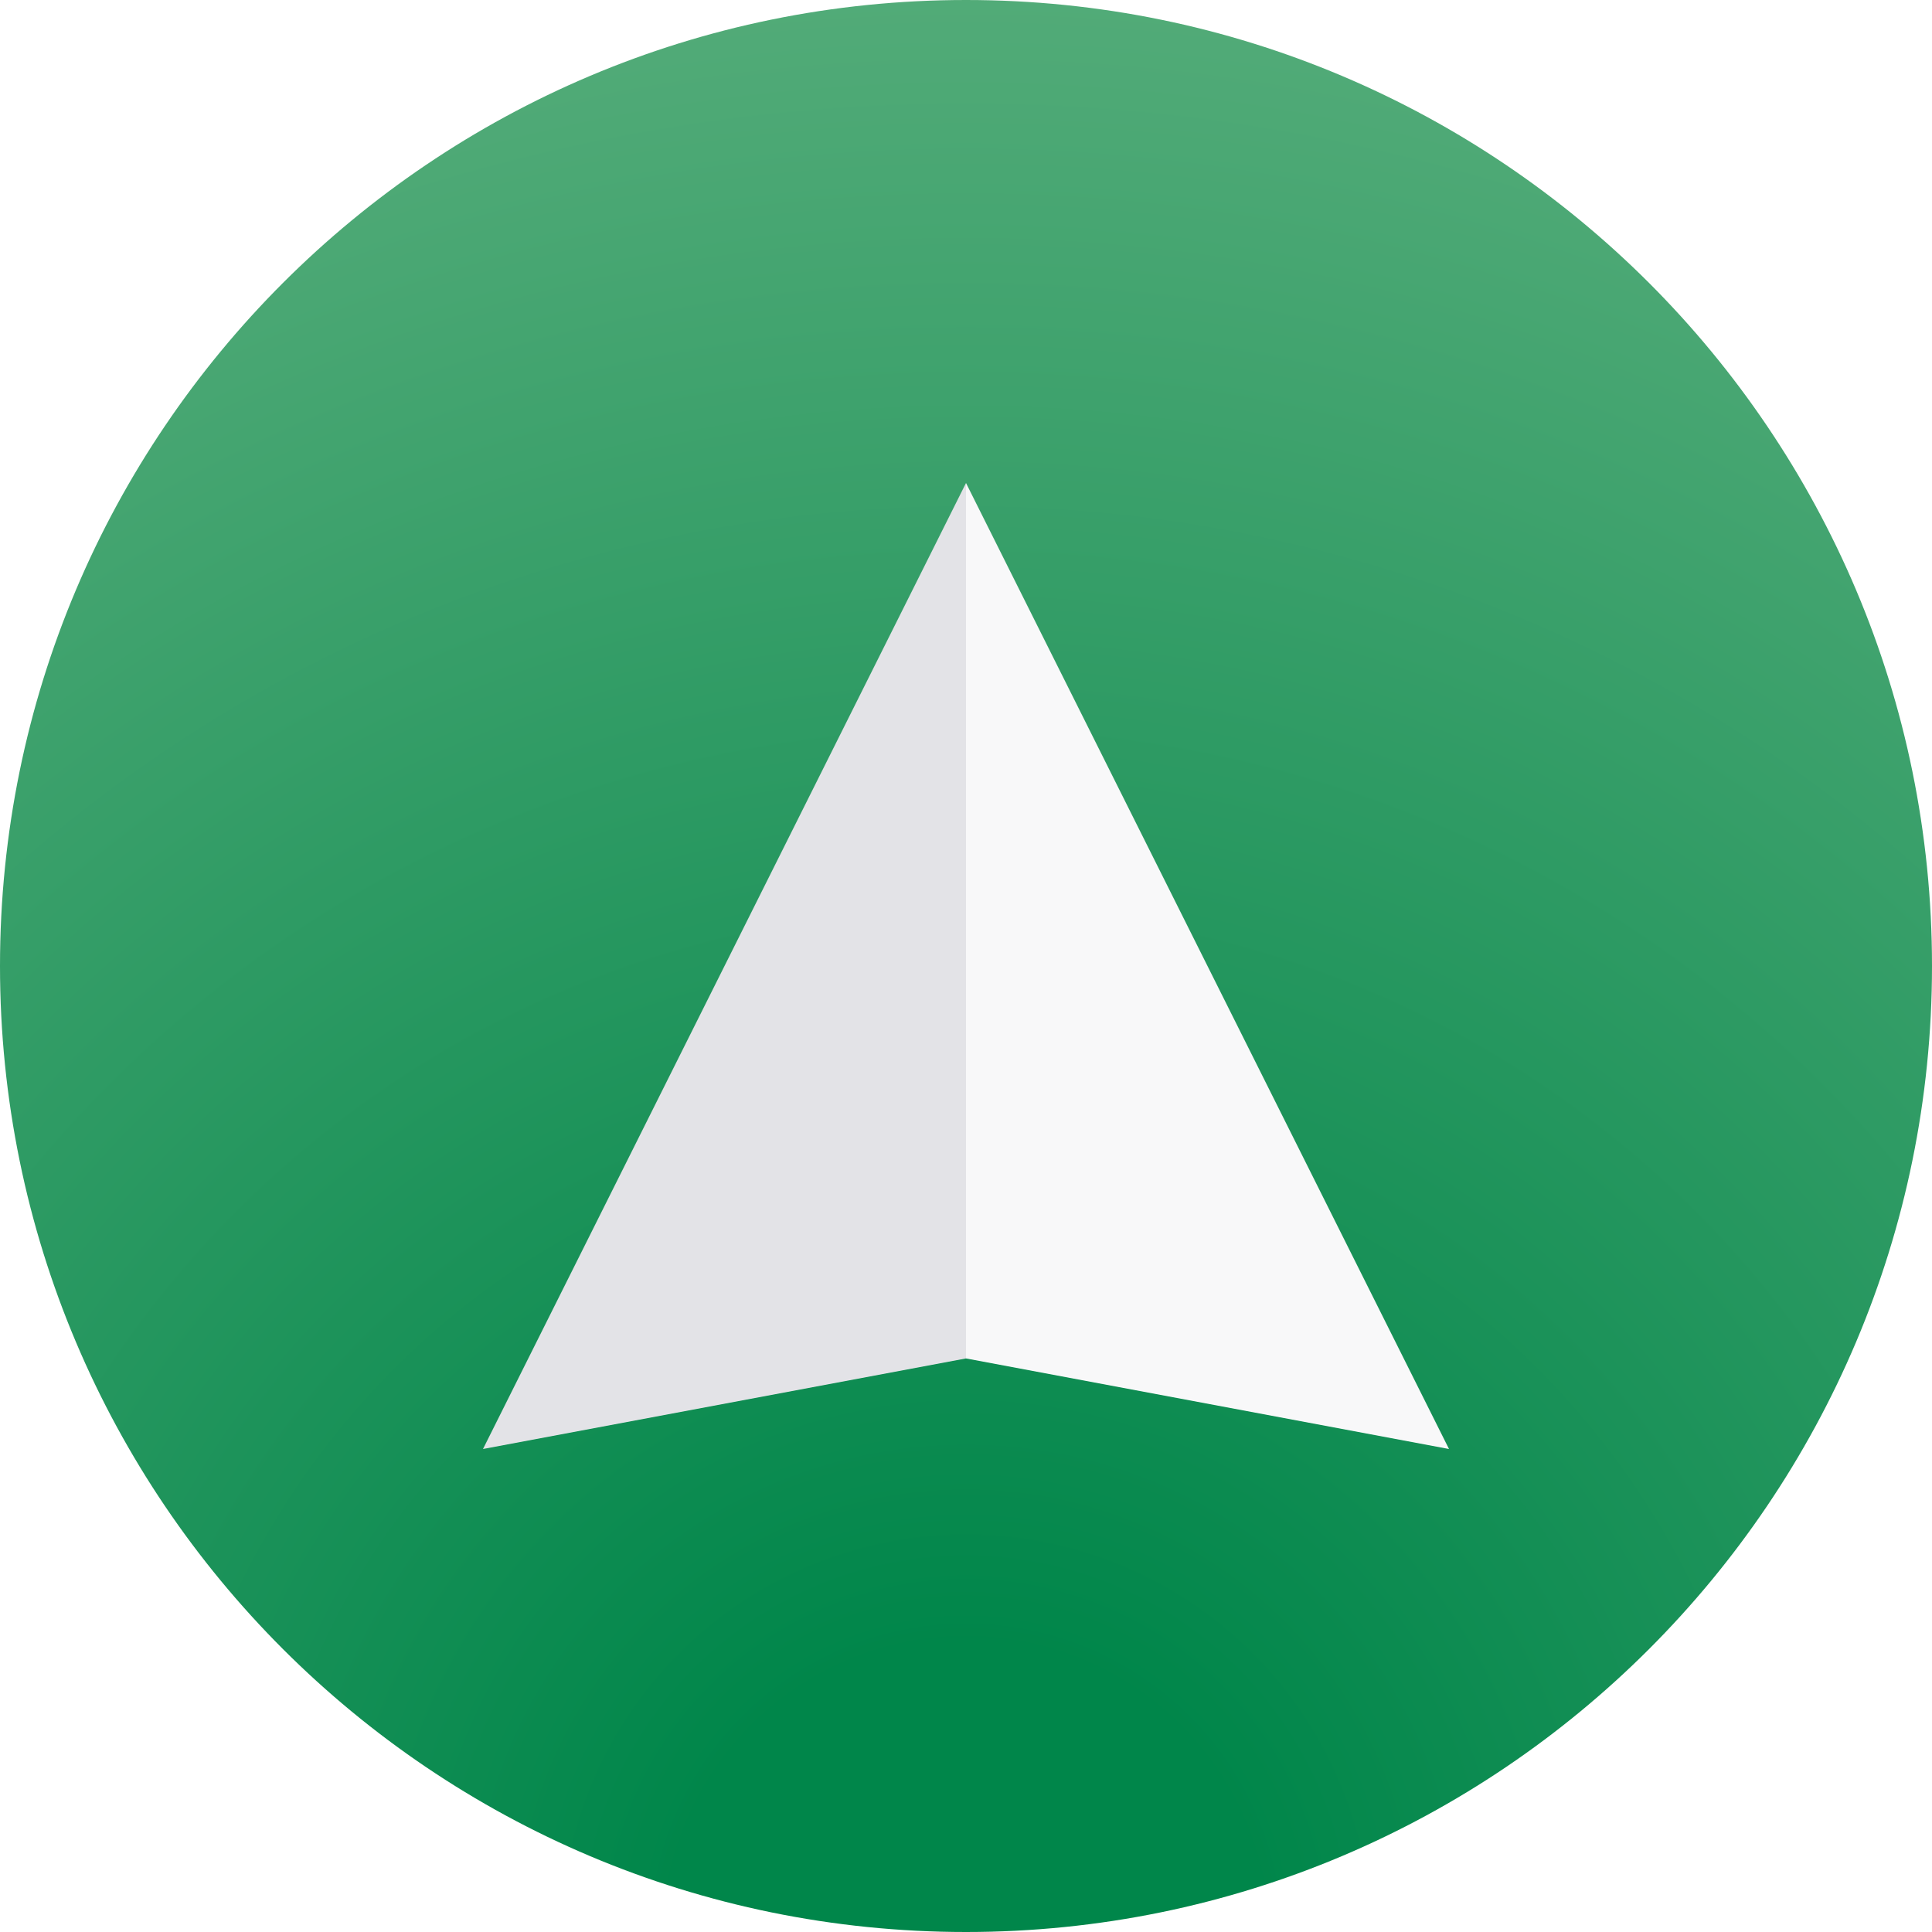
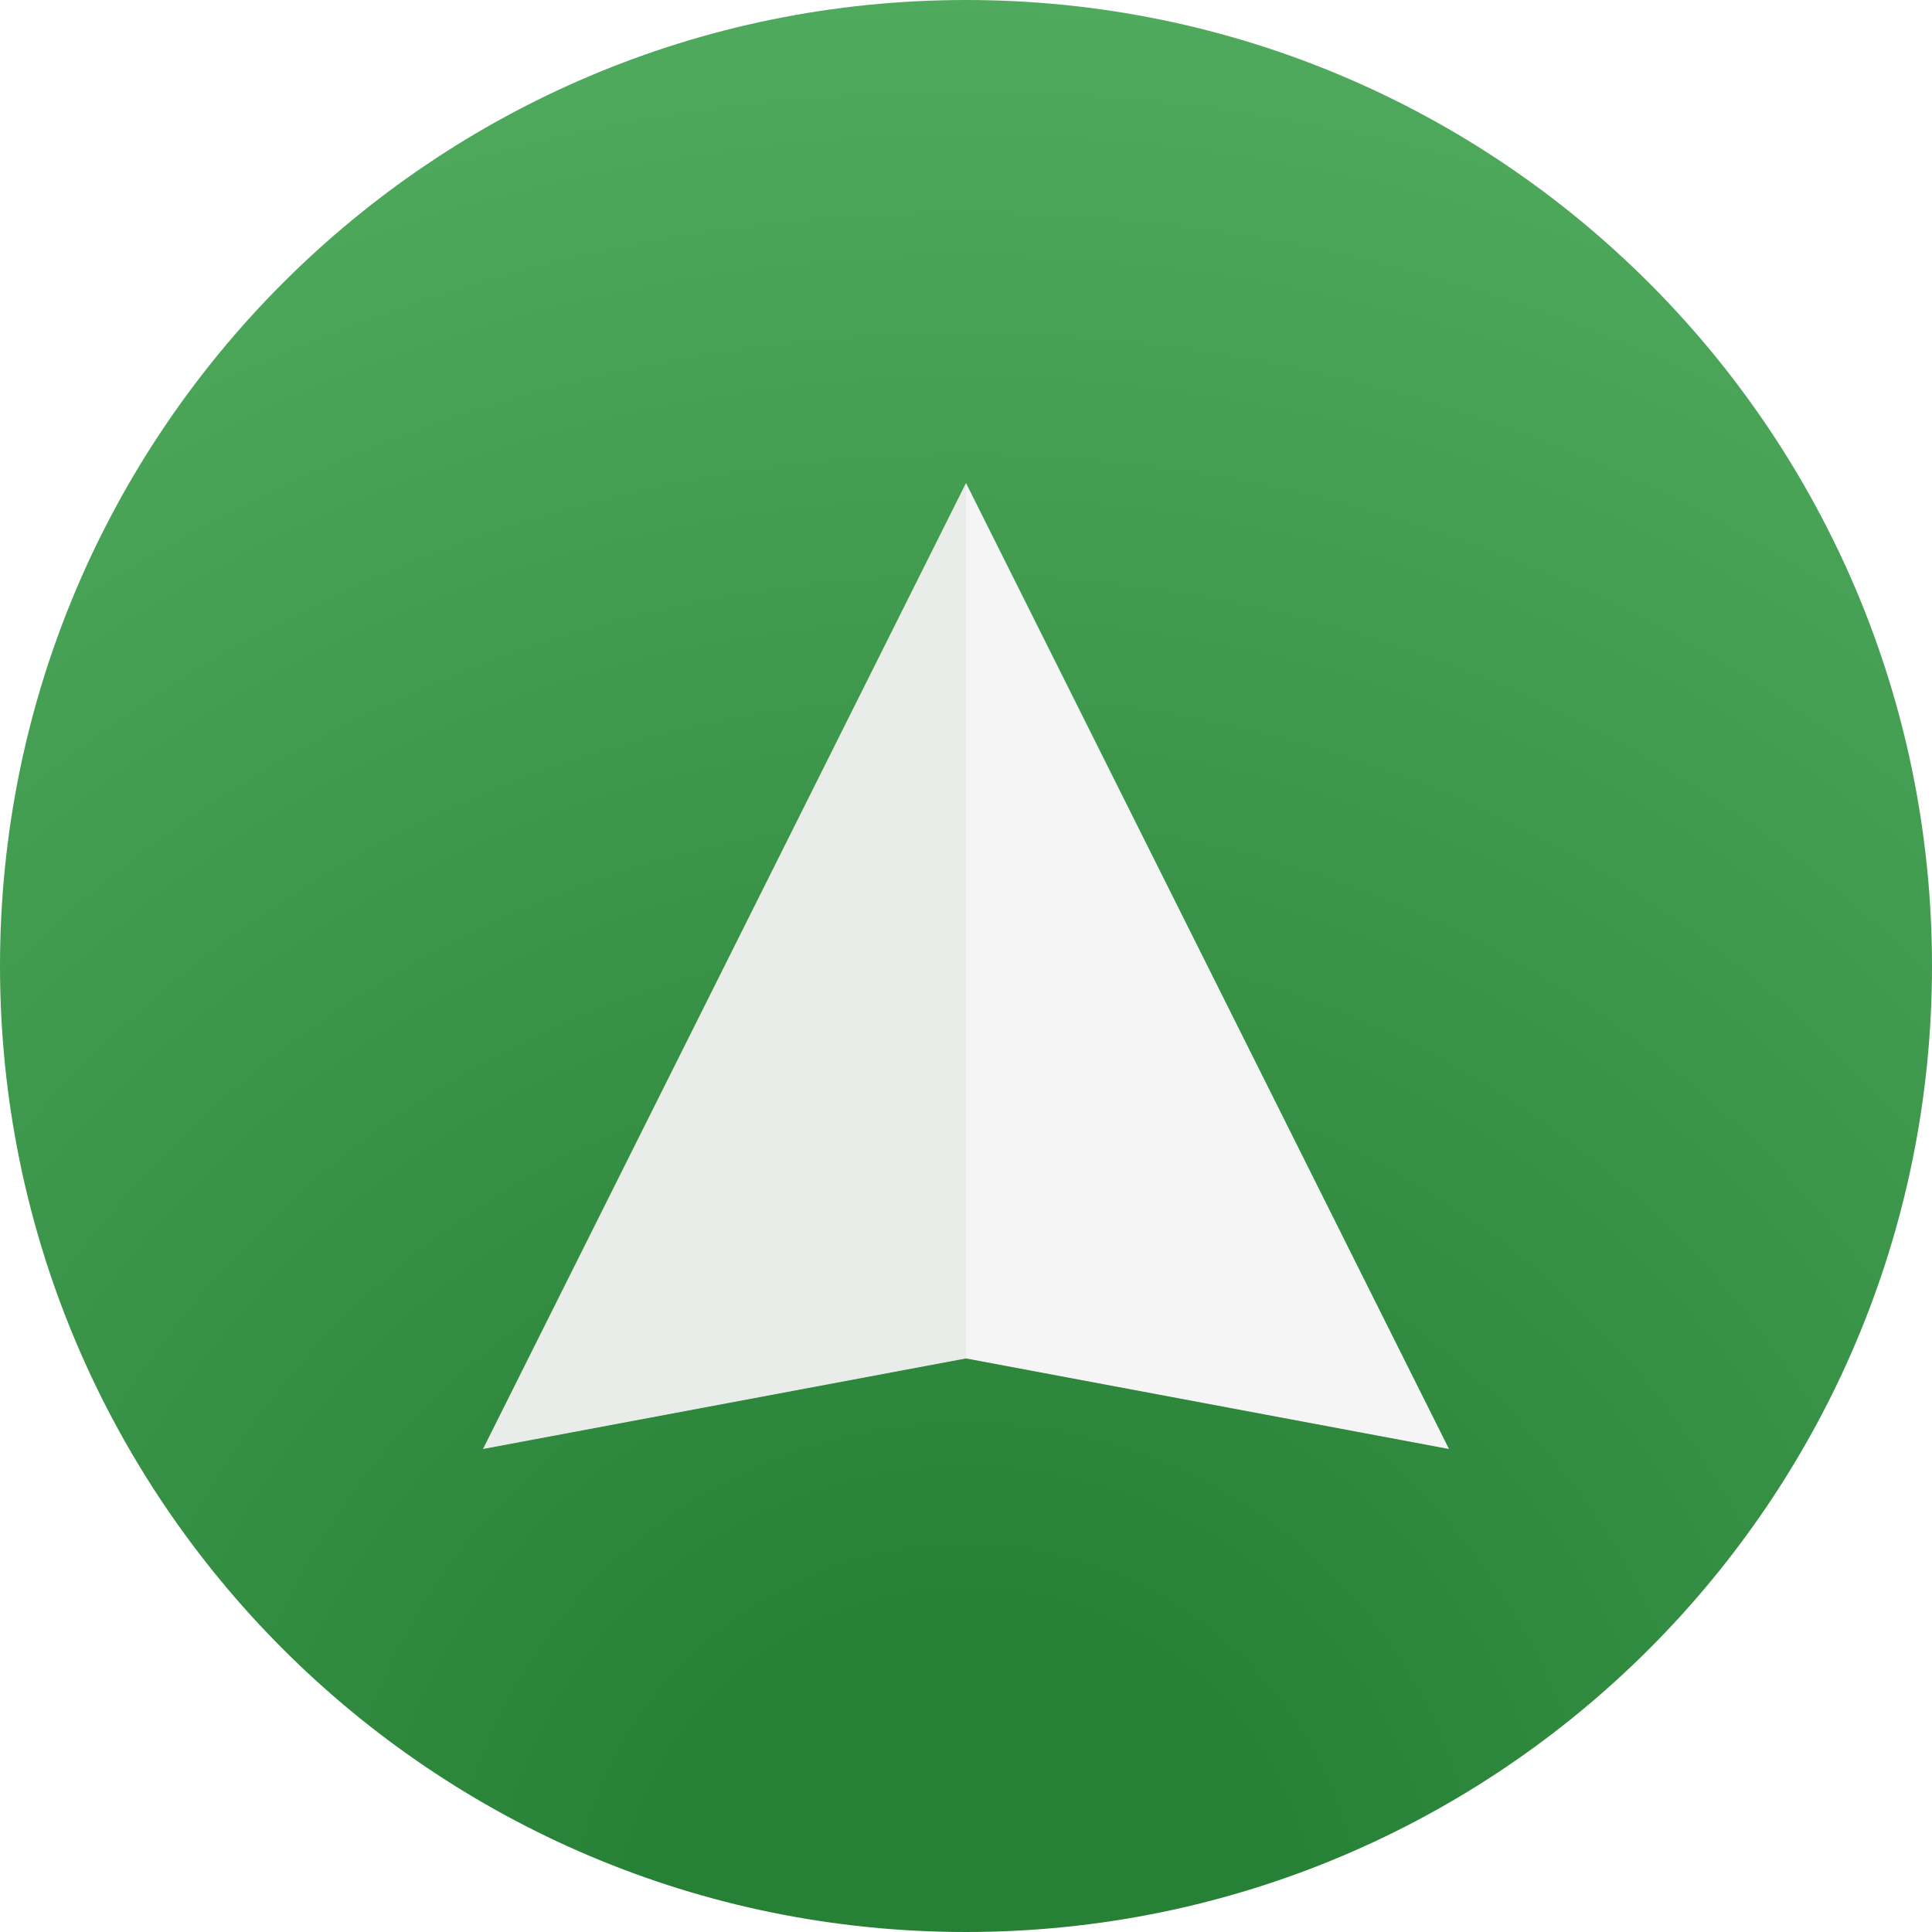
<svg xmlns="http://www.w3.org/2000/svg" width="128" height="128" viewBox="0 0 128 128" fill="none">
  <path d="M128 64C128 28.654 99.346 0 64 0C28.654 0 0 28.654 0 64C0 99.346 28.654 128 64 128C99.346 128 128 99.346 128 64Z" fill="url(#paint0_radial_54_237)" />
-   <path d="M64 90V32L32 96L64 90Z" fill="#E3E3E7" />
-   <path d="M64 90V32L96 96L64 90Z" fill="#F8F8F9" />
+   <path d="M64 90V32L32 96L64 90Z" fill="#EAECEA" />
+   <path d="M64 90V32L96 96L64 90Z" fill="#F4F5F4" />
  <defs>
    <radialGradient id="paint0_radial_54_237" cx="0" cy="0" r="1" gradientUnits="userSpaceOnUse" gradientTransform="translate(64 128) rotate(-90) scale(128)">
-       <stop offset="0.151" stop-color="#00864A" />
-       <stop offset="1" stop-color="#52AB78" />
+       <stop offset="0.151" stop-color="#268035" />
+       <stop offset="1" stop-color="#4FAA5E" />
    </radialGradient>
  </defs>
</svg>
